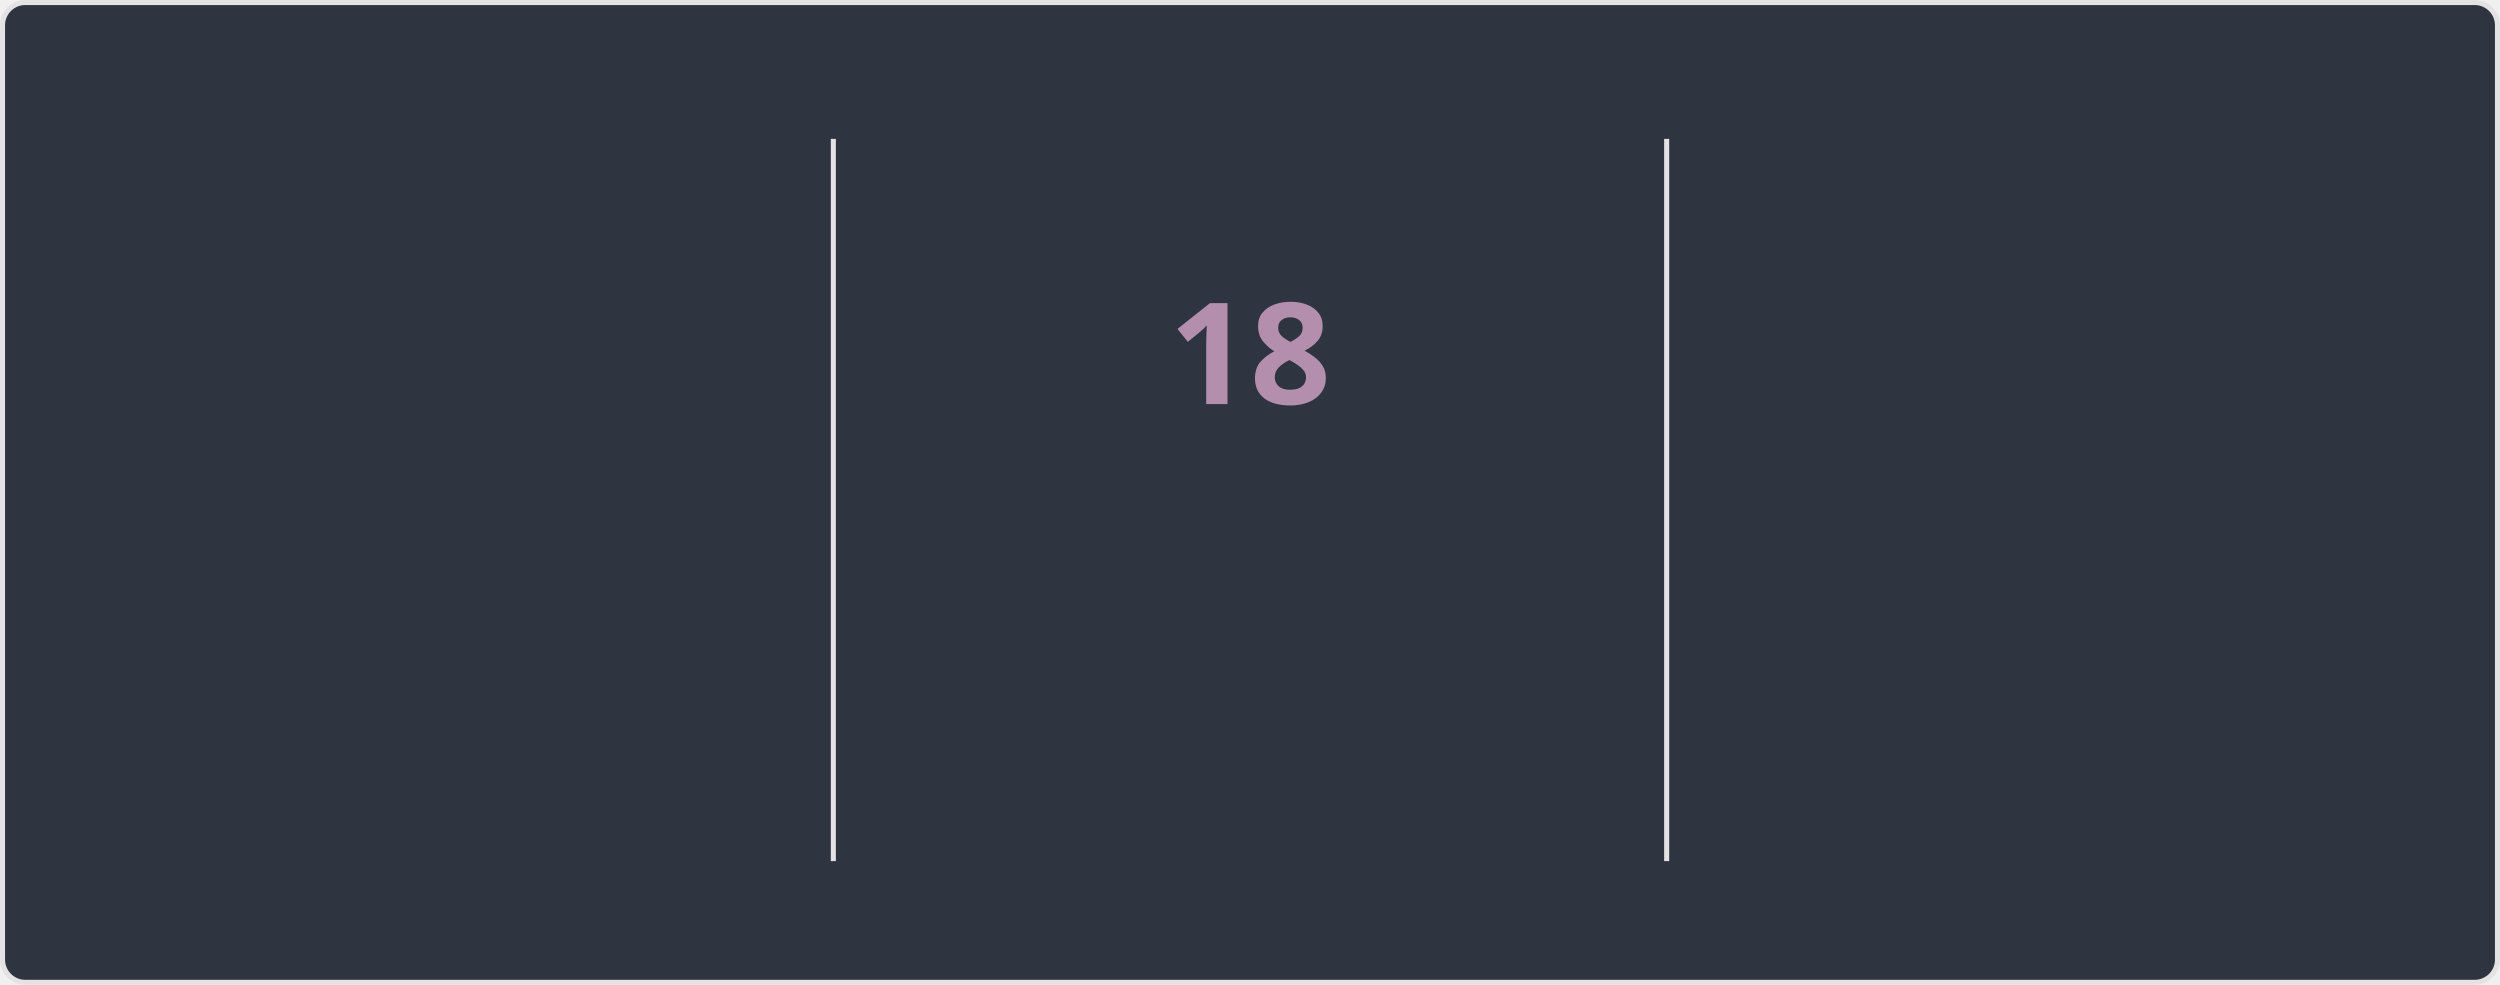
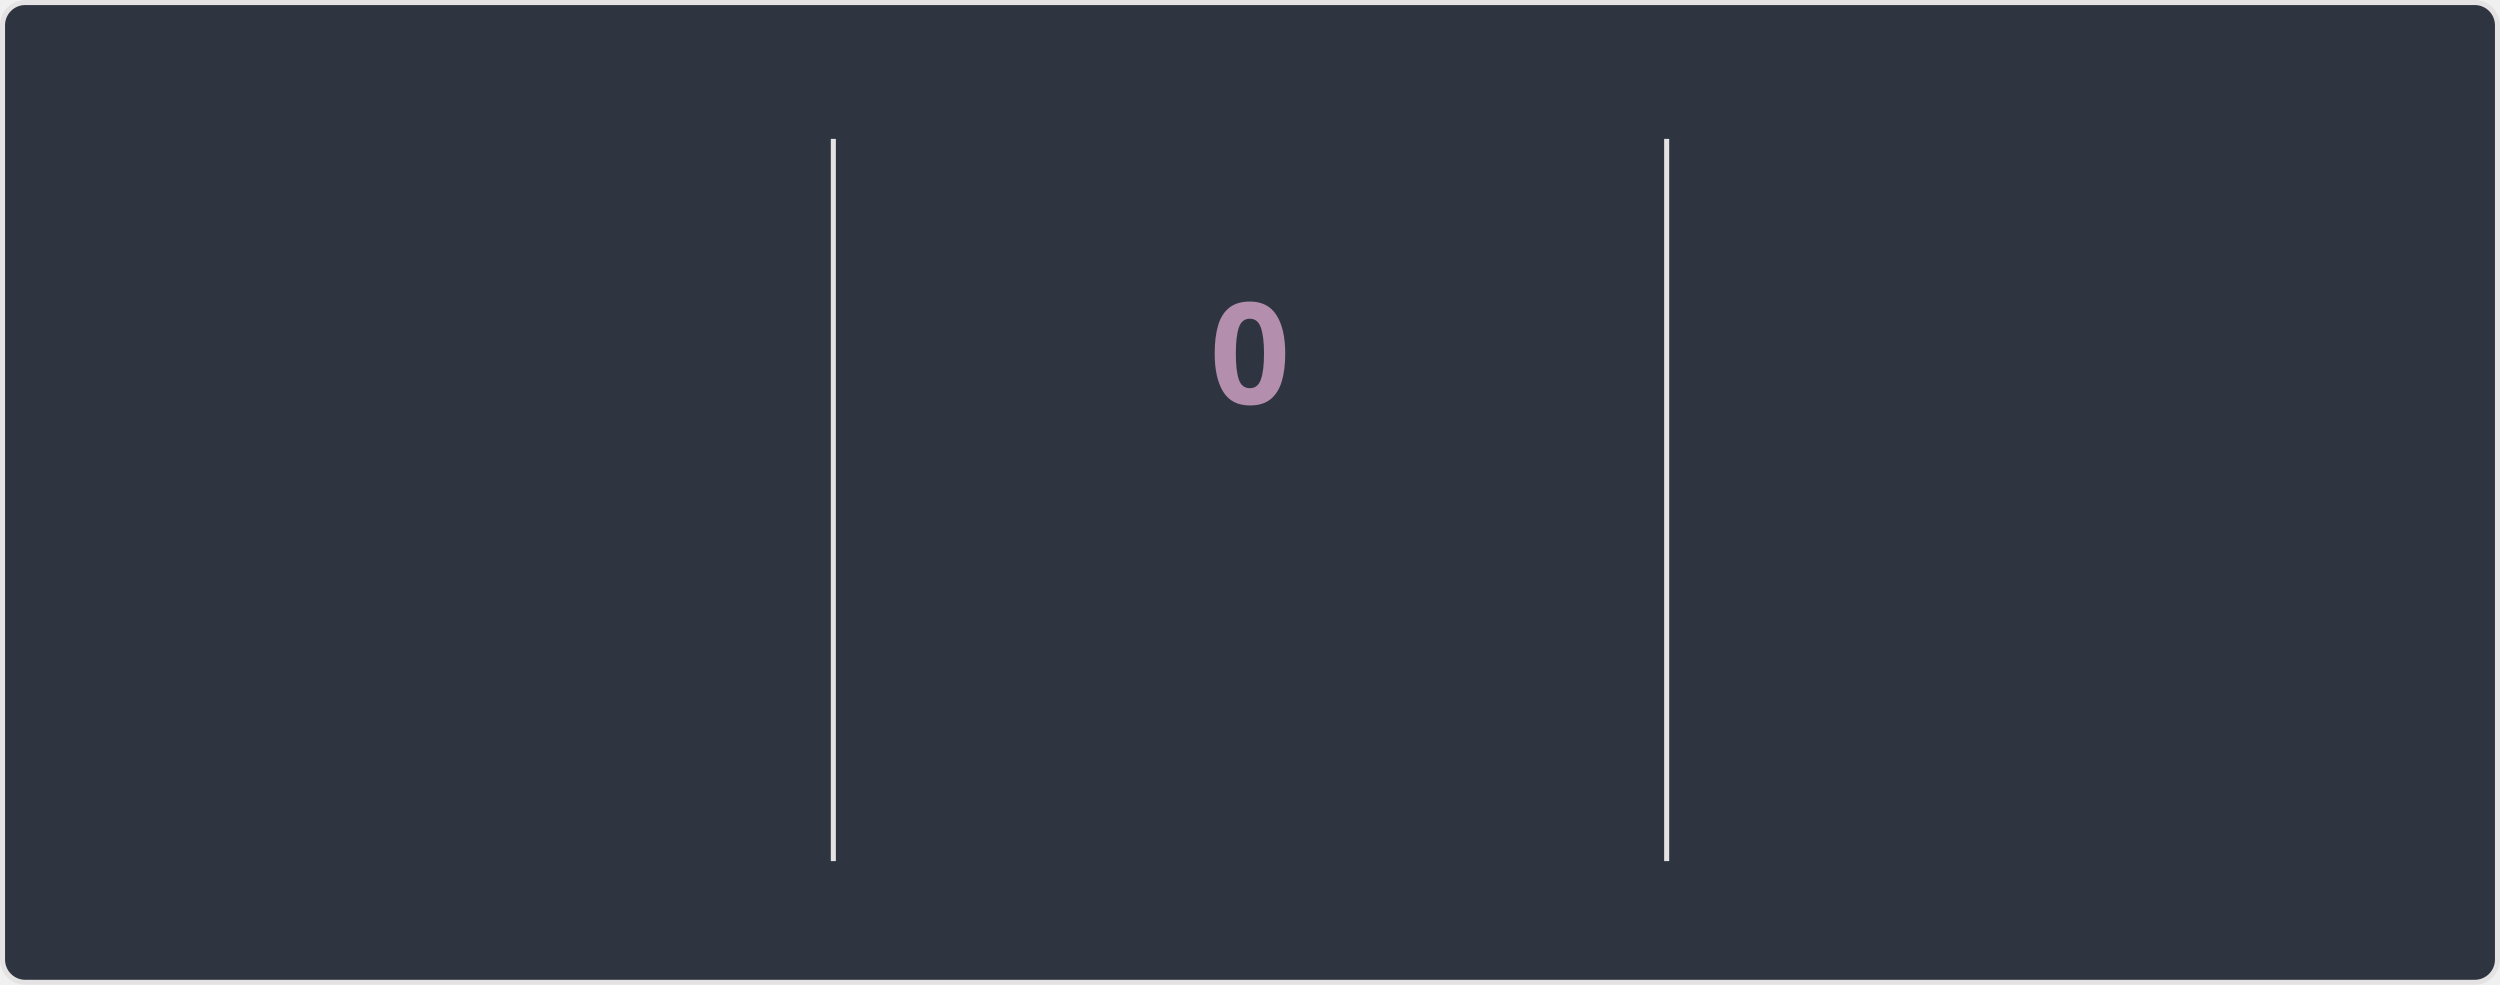
<svg xmlns="http://www.w3.org/2000/svg" style="isolation: isolate" viewBox="0 0 495 195" width="495px" height="195px" direction="ltr">
  <style>
    @keyframes currstreak {
      0% { font-size: 3px; opacity: 0.2; }
      80% { font-size: 34px; opacity: 1; }
      100% { font-size: 28px; opacity: 1; }
    }
    @keyframes fadein {
      0% { opacity: 0; }
      100% { opacity: 1; }
    }
    .big-number {
      font-family: "Segoe UI", Ubuntu, sans-serif;
      font-weight: 700;
      font-size: 28px;
      fill: #81a1c1;
    }
    .label {
      font-family: "Segoe UI", Ubuntu, sans-serif;
      font-weight: 400;
      font-size: 14px;
      fill: #81a1c1;
    }
    .range-text {
      font-family: "Segoe UI", Ubuntu, sans-serif;
      font-weight: 400;
      font-size: 12px;
      fill: #a3be8c;
    }
    .current-streak-num {
      font-family: "Segoe UI", Ubuntu, sans-serif;
      font-weight: 700;
      font-size: 28px;
      fill: #b48ead;
    }</style>
  <defs>
    <clipPath id="outer_rectangle">
      <rect width="495" height="195" rx="4.5" />
    </clipPath>
    <mask id="mask_out_ring_behind_fire">
      <rect width="495" height="195" fill="white" />
      <ellipse id="mask-ellipse" cx="247.5" cy="32" rx="13" ry="18" fill="black" />
    </mask>
  </defs>
  <g clip-path="url(#outer_rectangle)">
    <g style="isolation: isolate">
      <rect fill="#2e3440" rx="4.5" x="0.5" y="0.5" width="494" height="194" stroke="#e4e2e2" />
    </g>
    <g style="isolation: isolate">
      <line x1="165" y1="28" x2="165" y2="170" vector-effect="non-scaling-stroke" stroke-width="1" stroke="#e4e2e2" stroke-linejoin="miter" stroke-linecap="square" stroke-miterlimit="3" />
      <line x1="330" y1="28" x2="330" y2="170" vector-effect="non-scaling-stroke" stroke-width="1" stroke="#e4e2e2" stroke-linejoin="miter" stroke-linecap="square" stroke-miterlimit="3" />
    </g>
    <g style="isolation: isolate">
      <g transform="translate(82.5, 48)">
        <text x="0" y="32" stroke-width="0" text-anchor="middle" class="big-number" style="opacity: 0; animation: fadein 0.5s linear forwards 0.6s">
-             1.6K
+             3.3K
          </text>
      </g>
      <g transform="translate(82.5, 84)">
        <text x="0" y="32" stroke-width="0" text-anchor="middle" class="label" style="opacity: 0; animation: fadein 0.5s linear forwards 0.7s">
            Total Contributions
          </text>
      </g>
      <g transform="translate(82.5, 114)">
        <text x="0" y="32" stroke-width="0" text-anchor="middle" class="range-text" style="opacity: 0; animation: fadein 0.5s linear forwards 0.8s">
-             Jul 27 - Present
+             Aug 17 - Present
          </text>
      </g>
    </g>
    <g style="isolation: isolate">
      <g mask="url(#mask_out_ring_behind_fire)">
        <circle cx="247.5" cy="71" r="40" fill="none" stroke="#81a1c1" stroke-width="5" style="opacity: 0; animation: fadein 0.5s linear forwards 0.4s" />
      </g>
      <g transform="translate(247.5, 19.5)" stroke-opacity="0" style="opacity: 0; animation: fadein 0.5s linear forwards 0.6s">
        <path d="M -12 -0.5 L 15 -0.5 L 15 23.5 L -12 23.5 L -12 -0.5 Z" fill="none" />
        <path d="M 1.5 0.67 C 1.5 0.67 2.24 3.32 2.24 5.47 C 2.24 7.53 0.89 9.2 -1.17 9.2 C -3.23 9.2 -4.79 7.53 -4.79 5.47 L -4.76 5.11 C -6.78 7.51 -8 10.62 -8 13.99 C -8 18.41 -4.42 22 0 22 C 4.42 22 8 18.41 8 13.99 C 8 8.6 5.41 3.79 1.5 0.67 Z M -0.29 19 C -2.07 19 -3.51 17.6 -3.51 15.86 C -3.51 14.24 -2.46 13.1 -0.7 12.74 C 1.07 12.38 2.9 11.53 3.92 10.16 C 4.31 11.45 4.51 12.81 4.51 14.2 C 4.51 16.85 2.36 19 -0.29 19 Z" fill="#81a1c1" stroke-opacity="0" />
      </g>
      <g transform="translate(247.5, 48)">
        <text x="0" y="32" stroke-width="0" text-anchor="middle" class="current-streak-num" style="animation: currstreak 0.6s linear forwards">
-             18
+             0
          </text>
      </g>
      <g transform="translate(247.5, 108)">
        <text x="0" y="32" stroke-width="0" text-anchor="middle" class="label" style="opacity: 0; animation: fadein 0.5s linear forwards 0.9s">
            Current Streak
          </text>
      </g>
      <g transform="translate(247.5, 145)">
        <text x="0" y="21" stroke-width="0" text-anchor="middle" class="range-text" style="opacity: 0; animation: fadein 0.5s linear forwards 0.9s">
-             Jul 9 - Jul 26
+             0 days
          </text>
      </g>
    </g>
    <g style="isolation: isolate">
      <g transform="translate(412.5, 48)">
        <text x="0" y="32" stroke-width="0" text-anchor="middle" class="big-number" style="opacity: 0; animation: fadein 0.5s linear forwards 1.2s">
-             18
+             40
          </text>
      </g>
      <g transform="translate(412.5, 84)">
        <text x="0" y="32" stroke-width="0" text-anchor="middle" class="label" style="opacity: 0; animation: fadein 0.5s linear forwards 1.3s">
            Longest Streak
          </text>
      </g>
      <g transform="translate(412.5, 114)">
        <text x="0" y="32" stroke-width="0" text-anchor="middle" class="range-text" style="opacity: 0; animation: fadein 0.5s linear forwards 1.4s">
-             Jul 9 - Jul 26
+             Jul 9 - Aug 17
          </text>
      </g>
    </g>
  </g>
</svg>
